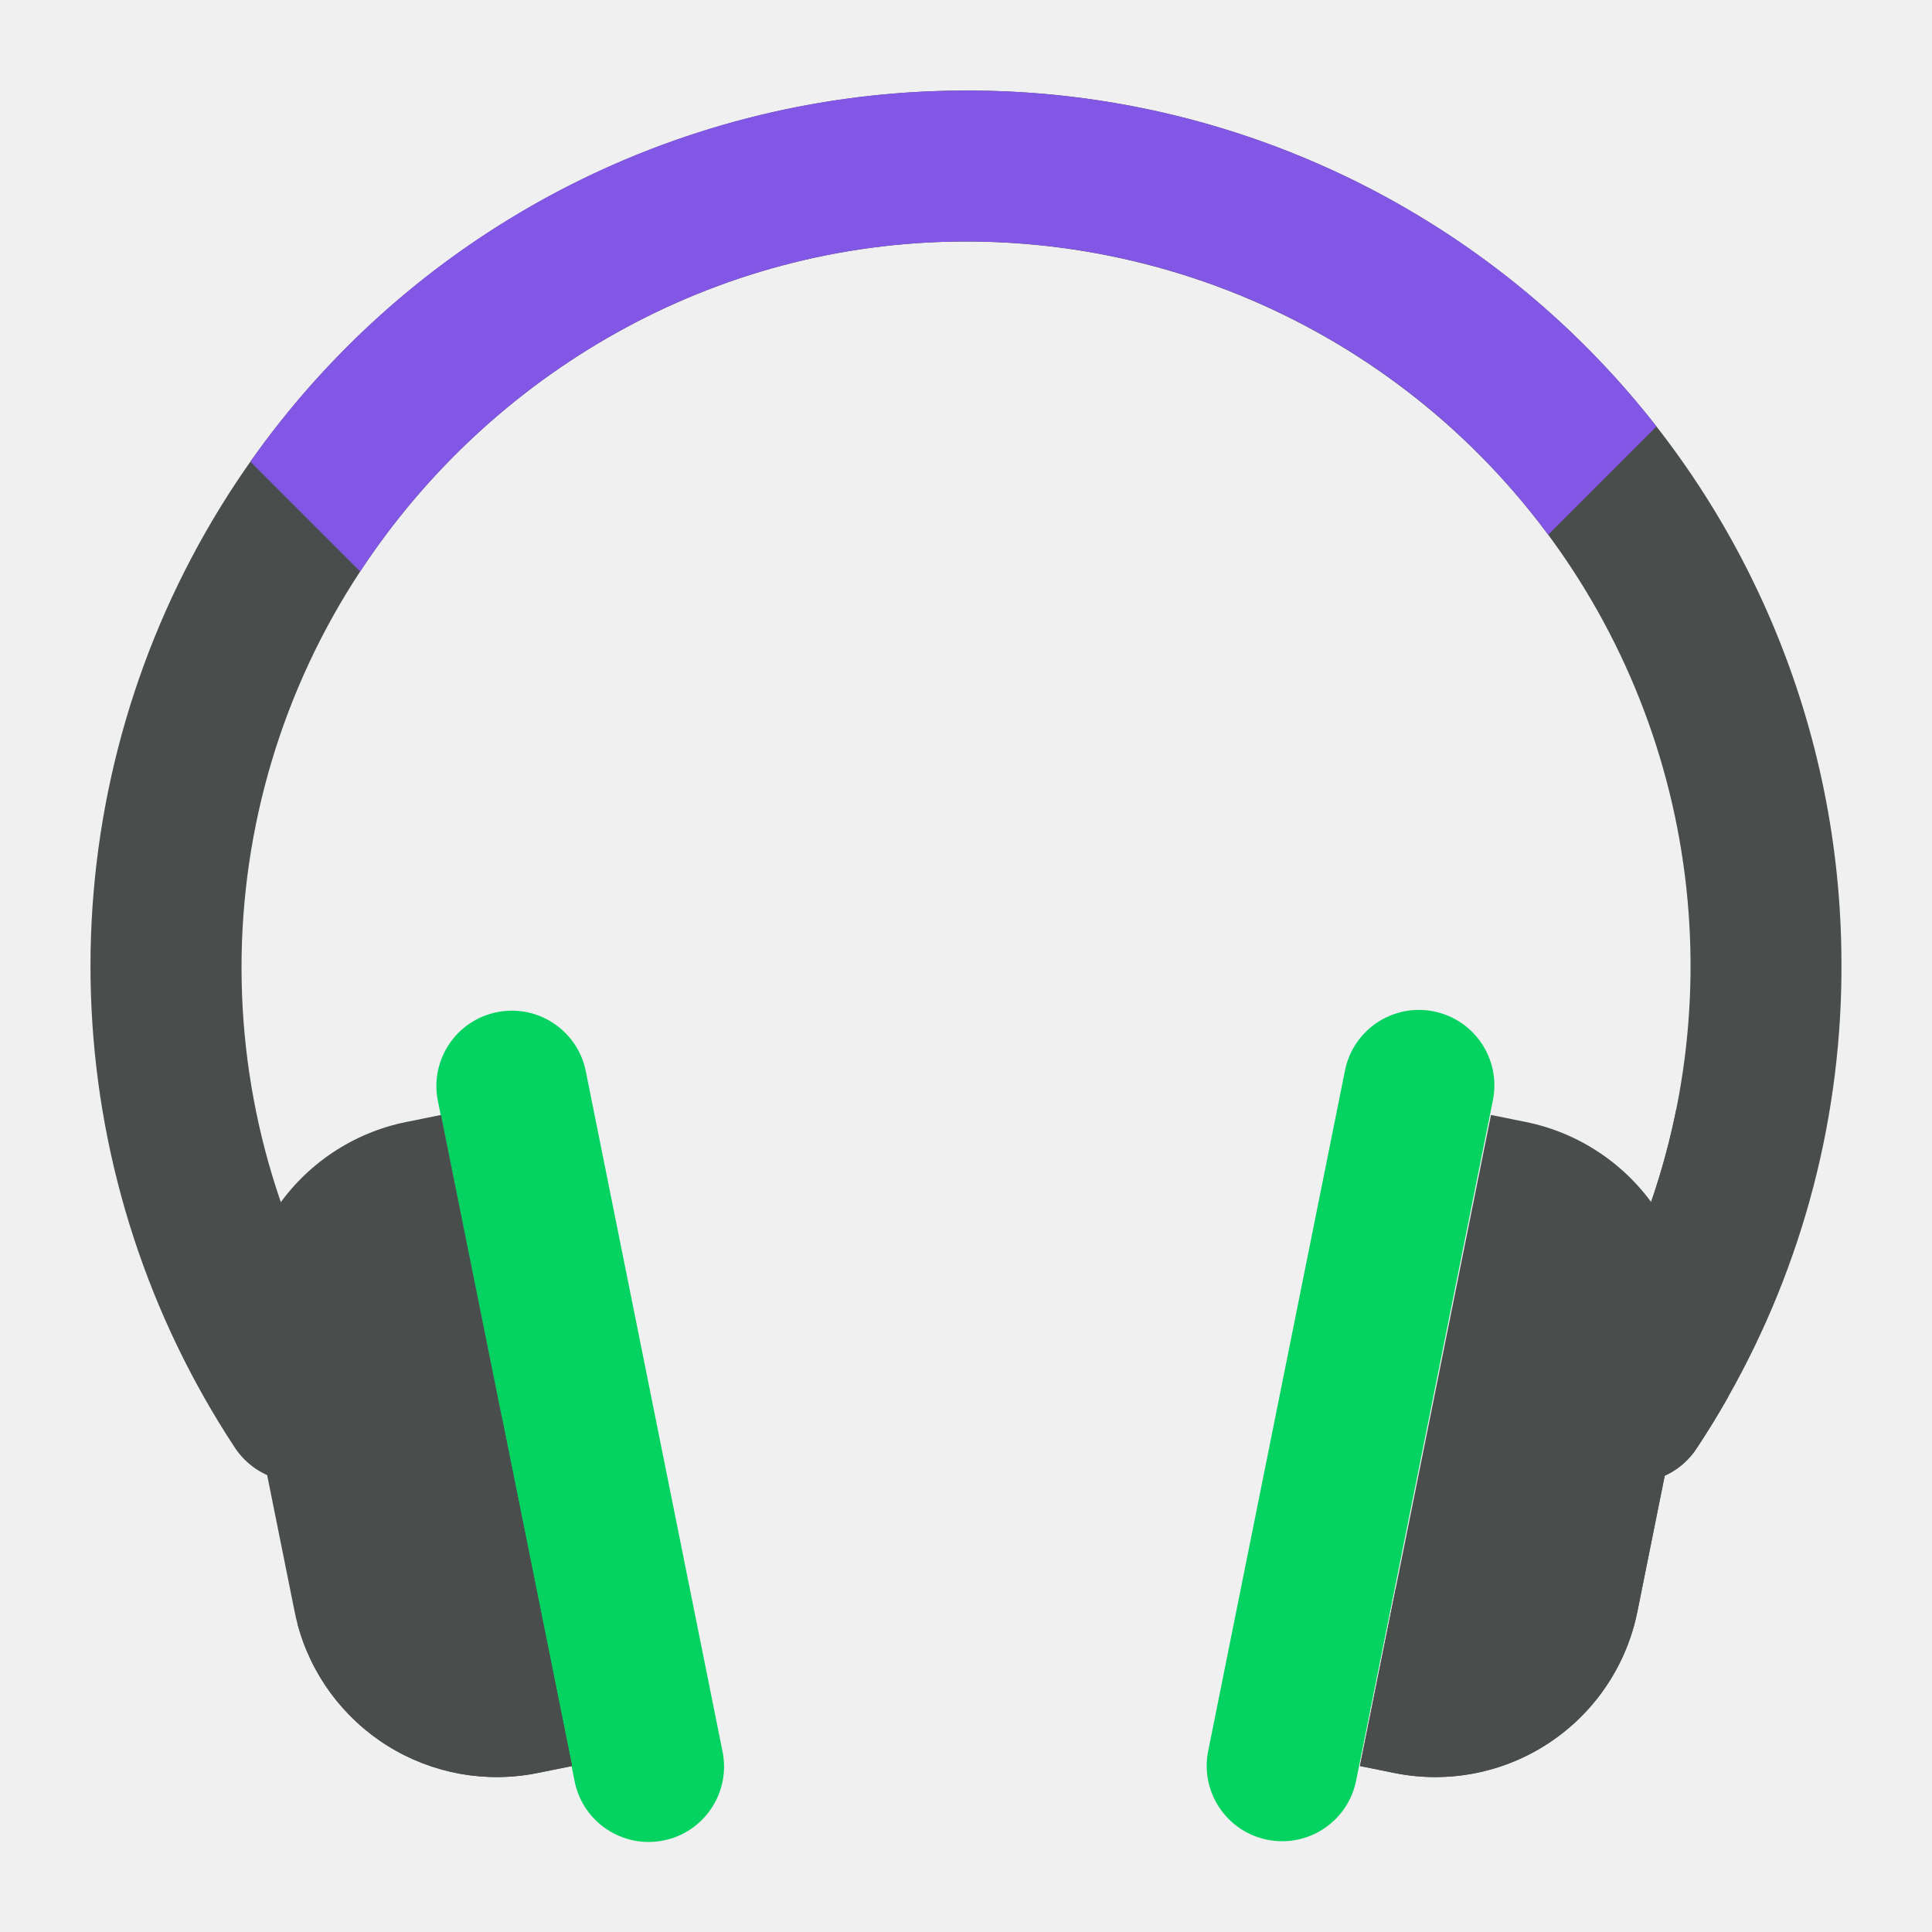
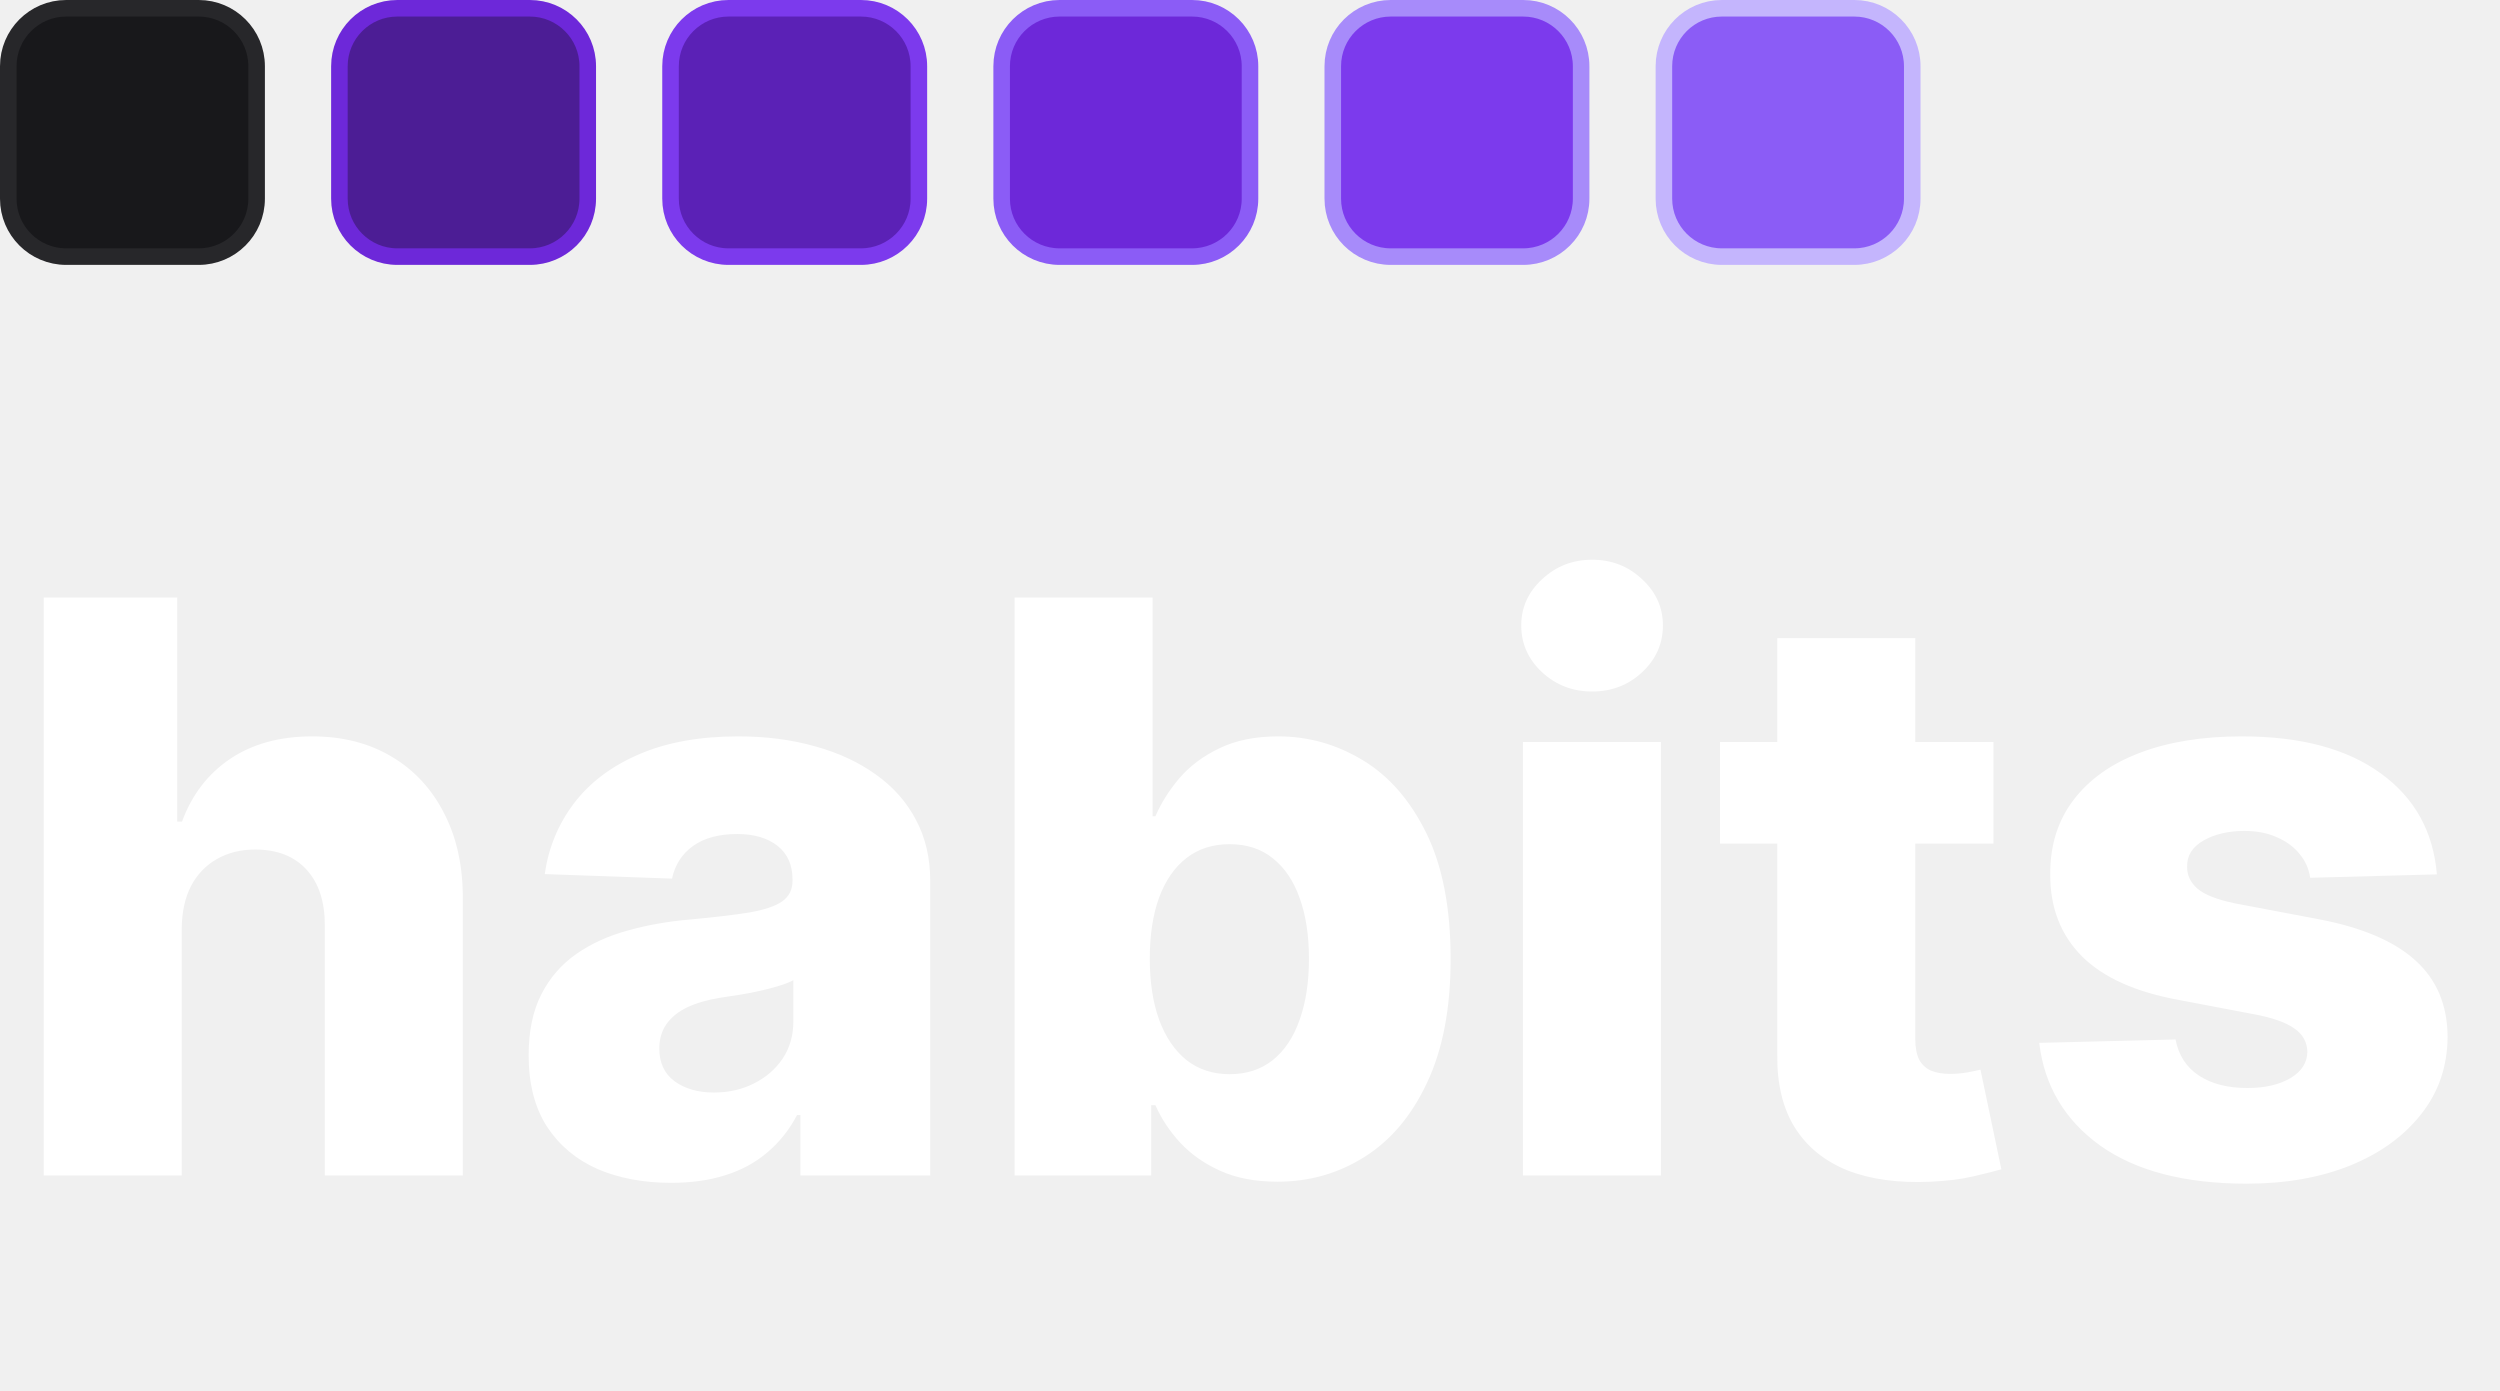
- <svg xmlns="http://www.w3.org/2000/svg" width="64" height="64" viewBox="0 0 64 64" fill="none">
-   <path d="M61 31.82C61.039 36.887 59.744 41.874 57.244 46.281C56.92 46.854 56.577 47.414 56.215 47.961C56.036 48.24 55.803 48.48 55.531 48.667C55.259 48.855 54.952 48.987 54.628 49.055C54.304 49.123 53.97 49.127 53.645 49.065C53.32 49.003 53.01 48.877 52.734 48.695C52.458 48.512 52.221 48.277 52.037 48.002C51.852 47.727 51.724 47.419 51.66 47.094C51.596 46.77 51.597 46.435 51.663 46.111C51.728 45.787 51.858 45.479 52.044 45.205C54.43 41.583 55.79 37.383 55.979 33.05C56.169 28.717 55.181 24.414 53.12 20.598C51.059 16.782 48.004 13.595 44.277 11.377C40.55 9.159 36.292 7.992 31.955 8C23.619 8.016 16.227 12.393 11.931 18.931C9.363 22.832 7.996 27.401 8.001 32.072C8.005 36.742 9.381 41.309 11.956 45.205C12.321 45.759 12.452 46.434 12.319 47.084C12.185 47.734 11.8 48.304 11.246 48.669C10.693 49.034 10.017 49.164 9.367 49.031C8.718 48.898 8.148 48.512 7.782 47.959C4.926 43.625 3.286 38.603 3.032 33.419C2.779 28.235 3.921 23.078 6.34 18.485C8.759 13.893 12.366 10.034 16.785 7.311C21.204 4.588 26.273 3.101 31.462 3.005C31.645 3.001 31.826 3 32.008 3C39.672 2.984 47.029 6.01 52.465 11.413C57.9 16.817 60.97 24.156 61 31.82Z" fill="#494D4B" />
-   <path d="M14.505 36.471L19.036 59.011C19.308 60.364 20.626 61.24 21.979 60.968C23.332 60.697 24.208 59.379 23.936 58.026L19.405 35.486C19.133 34.133 17.816 33.257 16.463 33.529C15.11 33.8 14.233 35.118 14.505 36.471Z" fill="#04D361" />
-   <path d="M18.95 58.502L17.801 58.734C16.094 59.077 14.321 58.756 12.843 57.835C11.365 56.914 10.295 55.464 9.851 53.78C9.818 53.65 9.786 53.52 9.76 53.388L8.114 45.209C7.757 43.433 8.12 41.589 9.122 40.081C10.125 38.573 11.685 37.525 13.46 37.166L14.609 36.935L16.624 46.945L18.95 58.502Z" fill="#494D4B" />
-   <path d="M18.95 58.502L17.801 58.734C16.094 59.078 14.321 58.756 12.843 57.835C11.365 56.914 10.295 55.464 9.851 53.78C12.279 51.677 14.543 49.392 16.624 46.945L18.95 58.502Z" fill="#494D4B" />
-   <path d="M57.836 43.34L57.244 46.281C56.92 46.854 56.577 47.414 56.215 47.961C56.036 48.239 55.803 48.48 55.531 48.667C55.259 48.855 54.952 48.987 54.628 49.055C54.304 49.123 53.97 49.127 53.645 49.065C53.32 49.003 53.01 48.877 52.734 48.694C52.458 48.512 52.221 48.277 52.037 48.002C51.852 47.727 51.724 47.419 51.66 47.094C51.596 46.769 51.597 46.435 51.663 46.111C51.728 45.787 51.858 45.479 52.044 45.205C53.738 42.64 54.921 39.772 55.528 36.759C56.468 37.547 57.179 38.574 57.586 39.732C57.992 40.891 58.078 42.137 57.836 43.34Z" fill="#494D4B" />
-   <path d="M54.873 14.127L51.286 17.714C49.052 14.692 46.138 12.238 42.779 10.551C39.421 8.863 35.713 7.99 31.955 8C23.619 8.016 16.227 12.393 11.931 18.931L8.294 15.294C10.916 11.567 14.382 8.512 18.407 6.376C22.433 4.241 26.906 3.086 31.462 3.005C31.645 3.001 31.826 3 32.008 3C36.415 2.99 40.766 3.988 44.728 5.916C48.691 7.845 52.161 10.653 54.873 14.127Z" fill="#8257E5" />
-   <path d="M44.554 35.462L40.023 58.002C39.751 59.355 40.627 60.672 41.98 60.944C43.334 61.216 44.651 60.34 44.923 58.987L49.454 36.447C49.726 35.093 48.85 33.776 47.496 33.504C46.143 33.232 44.826 34.108 44.554 35.462Z" fill="#04D361" />
-   <path d="M55.886 45.209L54.24 53.388C53.883 55.163 52.835 56.723 51.327 57.726C49.819 58.729 47.974 59.091 46.199 58.734L45.05 58.502L46.24 52.594L49.391 36.935L50.54 37.166C52.315 37.525 53.875 38.573 54.879 40.08C55.017 40.288 55.143 40.503 55.258 40.725C55.971 42.105 56.193 43.686 55.886 45.209Z" fill="#494D4B" />
-   <path d="M55.886 45.209L54.24 53.388C53.883 55.163 52.835 56.723 51.327 57.726C49.819 58.729 47.974 59.091 46.199 58.734L45.05 58.502L46.24 52.594C49.664 48.974 52.688 44.995 55.258 40.725C55.971 42.105 56.193 43.686 55.886 45.209Z" fill="#494D4B" />
+ <svg xmlns="http://www.w3.org/2000/svg" width="151" height="84" viewBox="0 0 151 84" fill="none">
+   <path d="M10.977 56.068V71H2.642V36.091H10.704V49.625H10.994C11.585 48.011 12.551 46.75 13.892 45.841C15.244 44.932 16.898 44.477 18.852 44.477C20.693 44.477 22.296 44.886 23.659 45.705C25.023 46.511 26.079 47.653 26.829 49.131C27.591 50.608 27.966 52.335 27.954 54.312V71H19.619V55.949C19.631 54.494 19.267 53.358 18.528 52.54C17.79 51.722 16.75 51.312 15.409 51.312C14.534 51.312 13.761 51.506 13.091 51.892C12.432 52.267 11.915 52.807 11.54 53.511C11.176 54.216 10.989 55.068 10.977 56.068ZM40.538 71.443C38.868 71.443 37.385 71.165 36.09 70.608C34.805 70.04 33.788 69.188 33.038 68.051C32.3 66.903 31.93 65.466 31.93 63.739C31.93 62.284 32.186 61.057 32.697 60.057C33.209 59.057 33.913 58.244 34.811 57.619C35.709 56.994 36.743 56.523 37.913 56.205C39.084 55.875 40.334 55.653 41.663 55.54C43.152 55.403 44.351 55.261 45.26 55.114C46.169 54.955 46.828 54.733 47.237 54.449C47.658 54.153 47.868 53.739 47.868 53.205V53.119C47.868 52.244 47.567 51.568 46.965 51.091C46.362 50.614 45.55 50.375 44.527 50.375C43.425 50.375 42.538 50.614 41.868 51.091C41.197 51.568 40.771 52.227 40.59 53.068L32.902 52.795C33.129 51.205 33.715 49.784 34.658 48.534C35.612 47.273 36.919 46.284 38.578 45.568C40.249 44.841 42.254 44.477 44.595 44.477C46.266 44.477 47.805 44.676 49.215 45.074C50.624 45.46 51.851 46.028 52.896 46.778C53.942 47.517 54.749 48.426 55.317 49.506C55.896 50.585 56.186 51.818 56.186 53.205V71H48.345V67.352H48.141C47.675 68.239 47.078 68.989 46.351 69.602C45.635 70.216 44.788 70.676 43.811 70.983C42.845 71.29 41.754 71.443 40.538 71.443ZM43.112 65.989C44.01 65.989 44.817 65.807 45.533 65.443C46.26 65.079 46.84 64.579 47.271 63.943C47.703 63.295 47.919 62.545 47.919 61.693V59.205C47.68 59.33 47.391 59.443 47.05 59.545C46.72 59.648 46.356 59.744 45.959 59.835C45.561 59.926 45.152 60.006 44.731 60.074C44.311 60.142 43.908 60.205 43.521 60.261C42.737 60.386 42.067 60.58 41.51 60.841C40.965 61.102 40.544 61.443 40.249 61.864C39.965 62.273 39.822 62.761 39.822 63.33C39.822 64.193 40.129 64.852 40.743 65.307C41.368 65.761 42.158 65.989 43.112 65.989ZM61.283 71V36.091H69.618V49.301H69.788C70.129 48.506 70.612 47.739 71.237 47C71.874 46.261 72.68 45.659 73.658 45.193C74.646 44.716 75.828 44.477 77.203 44.477C79.021 44.477 80.72 44.955 82.3 45.909C83.891 46.864 85.175 48.335 86.152 50.324C87.129 52.312 87.618 54.847 87.618 57.926C87.618 60.892 87.146 63.375 86.203 65.375C85.271 67.375 84.01 68.875 82.419 69.875C80.84 70.875 79.084 71.375 77.152 71.375C75.834 71.375 74.692 71.159 73.726 70.727C72.76 70.296 71.947 69.727 71.288 69.023C70.641 68.318 70.141 67.562 69.788 66.756H69.533V71H61.283ZM69.447 57.909C69.447 59.318 69.635 60.545 70.01 61.591C70.396 62.636 70.947 63.449 71.663 64.028C72.391 64.597 73.26 64.881 74.271 64.881C75.294 64.881 76.163 64.597 76.879 64.028C77.595 63.449 78.135 62.636 78.499 61.591C78.874 60.545 79.061 59.318 79.061 57.909C79.061 56.5 78.874 55.278 78.499 54.244C78.135 53.21 77.595 52.409 76.879 51.841C76.175 51.273 75.305 50.989 74.271 50.989C73.249 50.989 72.379 51.267 71.663 51.824C70.947 52.381 70.396 53.176 70.01 54.21C69.635 55.244 69.447 56.477 69.447 57.909ZM91.986 71V44.818H100.321V71H91.986ZM96.162 41.767C94.992 41.767 93.986 41.381 93.145 40.608C92.304 39.824 91.883 38.881 91.883 37.778C91.883 36.688 92.304 35.756 93.145 34.983C93.986 34.199 94.992 33.807 96.162 33.807C97.344 33.807 98.349 34.199 99.179 34.983C100.02 35.756 100.44 36.688 100.44 37.778C100.44 38.881 100.02 39.824 99.179 40.608C98.349 41.381 97.344 41.767 96.162 41.767ZM120.405 44.818V50.955H103.888V44.818H120.405ZM107.348 38.545H115.683V62.767C115.683 63.278 115.763 63.693 115.922 64.011C116.092 64.318 116.337 64.54 116.655 64.676C116.973 64.801 117.354 64.864 117.797 64.864C118.115 64.864 118.45 64.835 118.803 64.778C119.166 64.71 119.439 64.653 119.621 64.608L120.882 70.625C120.484 70.739 119.922 70.881 119.195 71.051C118.479 71.222 117.621 71.329 116.621 71.375C114.666 71.466 112.99 71.239 111.592 70.693C110.206 70.136 109.143 69.273 108.405 68.102C107.678 66.932 107.325 65.46 107.348 63.688V38.545ZM147.188 52.812L139.534 53.017C139.455 52.472 139.239 51.989 138.886 51.568C138.534 51.136 138.074 50.801 137.506 50.562C136.949 50.312 136.301 50.188 135.562 50.188C134.597 50.188 133.773 50.381 133.091 50.767C132.42 51.153 132.091 51.676 132.102 52.335C132.091 52.847 132.295 53.29 132.716 53.665C133.148 54.04 133.915 54.341 135.017 54.568L140.062 55.523C142.676 56.023 144.619 56.852 145.892 58.011C147.176 59.17 147.824 60.705 147.835 62.614C147.824 64.409 147.29 65.972 146.233 67.301C145.188 68.631 143.756 69.665 141.938 70.403C140.119 71.131 138.04 71.494 135.699 71.494C131.96 71.494 129.011 70.727 126.852 69.193C124.705 67.648 123.477 65.579 123.17 62.989L131.403 62.784C131.585 63.739 132.057 64.466 132.818 64.966C133.58 65.466 134.551 65.716 135.733 65.716C136.801 65.716 137.67 65.517 138.341 65.119C139.011 64.722 139.352 64.193 139.364 63.534C139.352 62.943 139.091 62.472 138.58 62.119C138.068 61.756 137.267 61.472 136.176 61.267L131.608 60.398C128.983 59.92 127.028 59.04 125.744 57.756C124.46 56.46 123.824 54.812 123.835 52.812C123.824 51.062 124.29 49.568 125.233 48.33C126.176 47.08 127.517 46.125 129.256 45.466C130.994 44.807 133.045 44.477 135.409 44.477C138.955 44.477 141.75 45.222 143.795 46.71C145.841 48.188 146.972 50.222 147.188 52.812Z" fill="white" />
+   <rect x="0.5" y="0.5" width="15" height="15" rx="3.5" fill="#18181B" stroke="#27272A" />
+   <rect x="20.5" y="0.5" width="15" height="15" rx="3.5" fill="#4C1D95" stroke="#6D28D9" />
+   <rect x="40.5" y="0.5" width="15" height="15" rx="3.5" fill="#5B21B6" stroke="#7C3AED" />
+   <rect x="60.5" y="0.5" width="15" height="15" rx="3.5" fill="#6D28D9" stroke="#8B5CF6" />
+   <rect x="80.5" y="0.5" width="15" height="15" rx="3.5" fill="#7C3AED" stroke="#A78BFA" />
+   <rect x="100.5" y="0.5" width="15" height="15" rx="3.5" fill="#8B5CF6" stroke="#C4B5FD" />
</svg>
